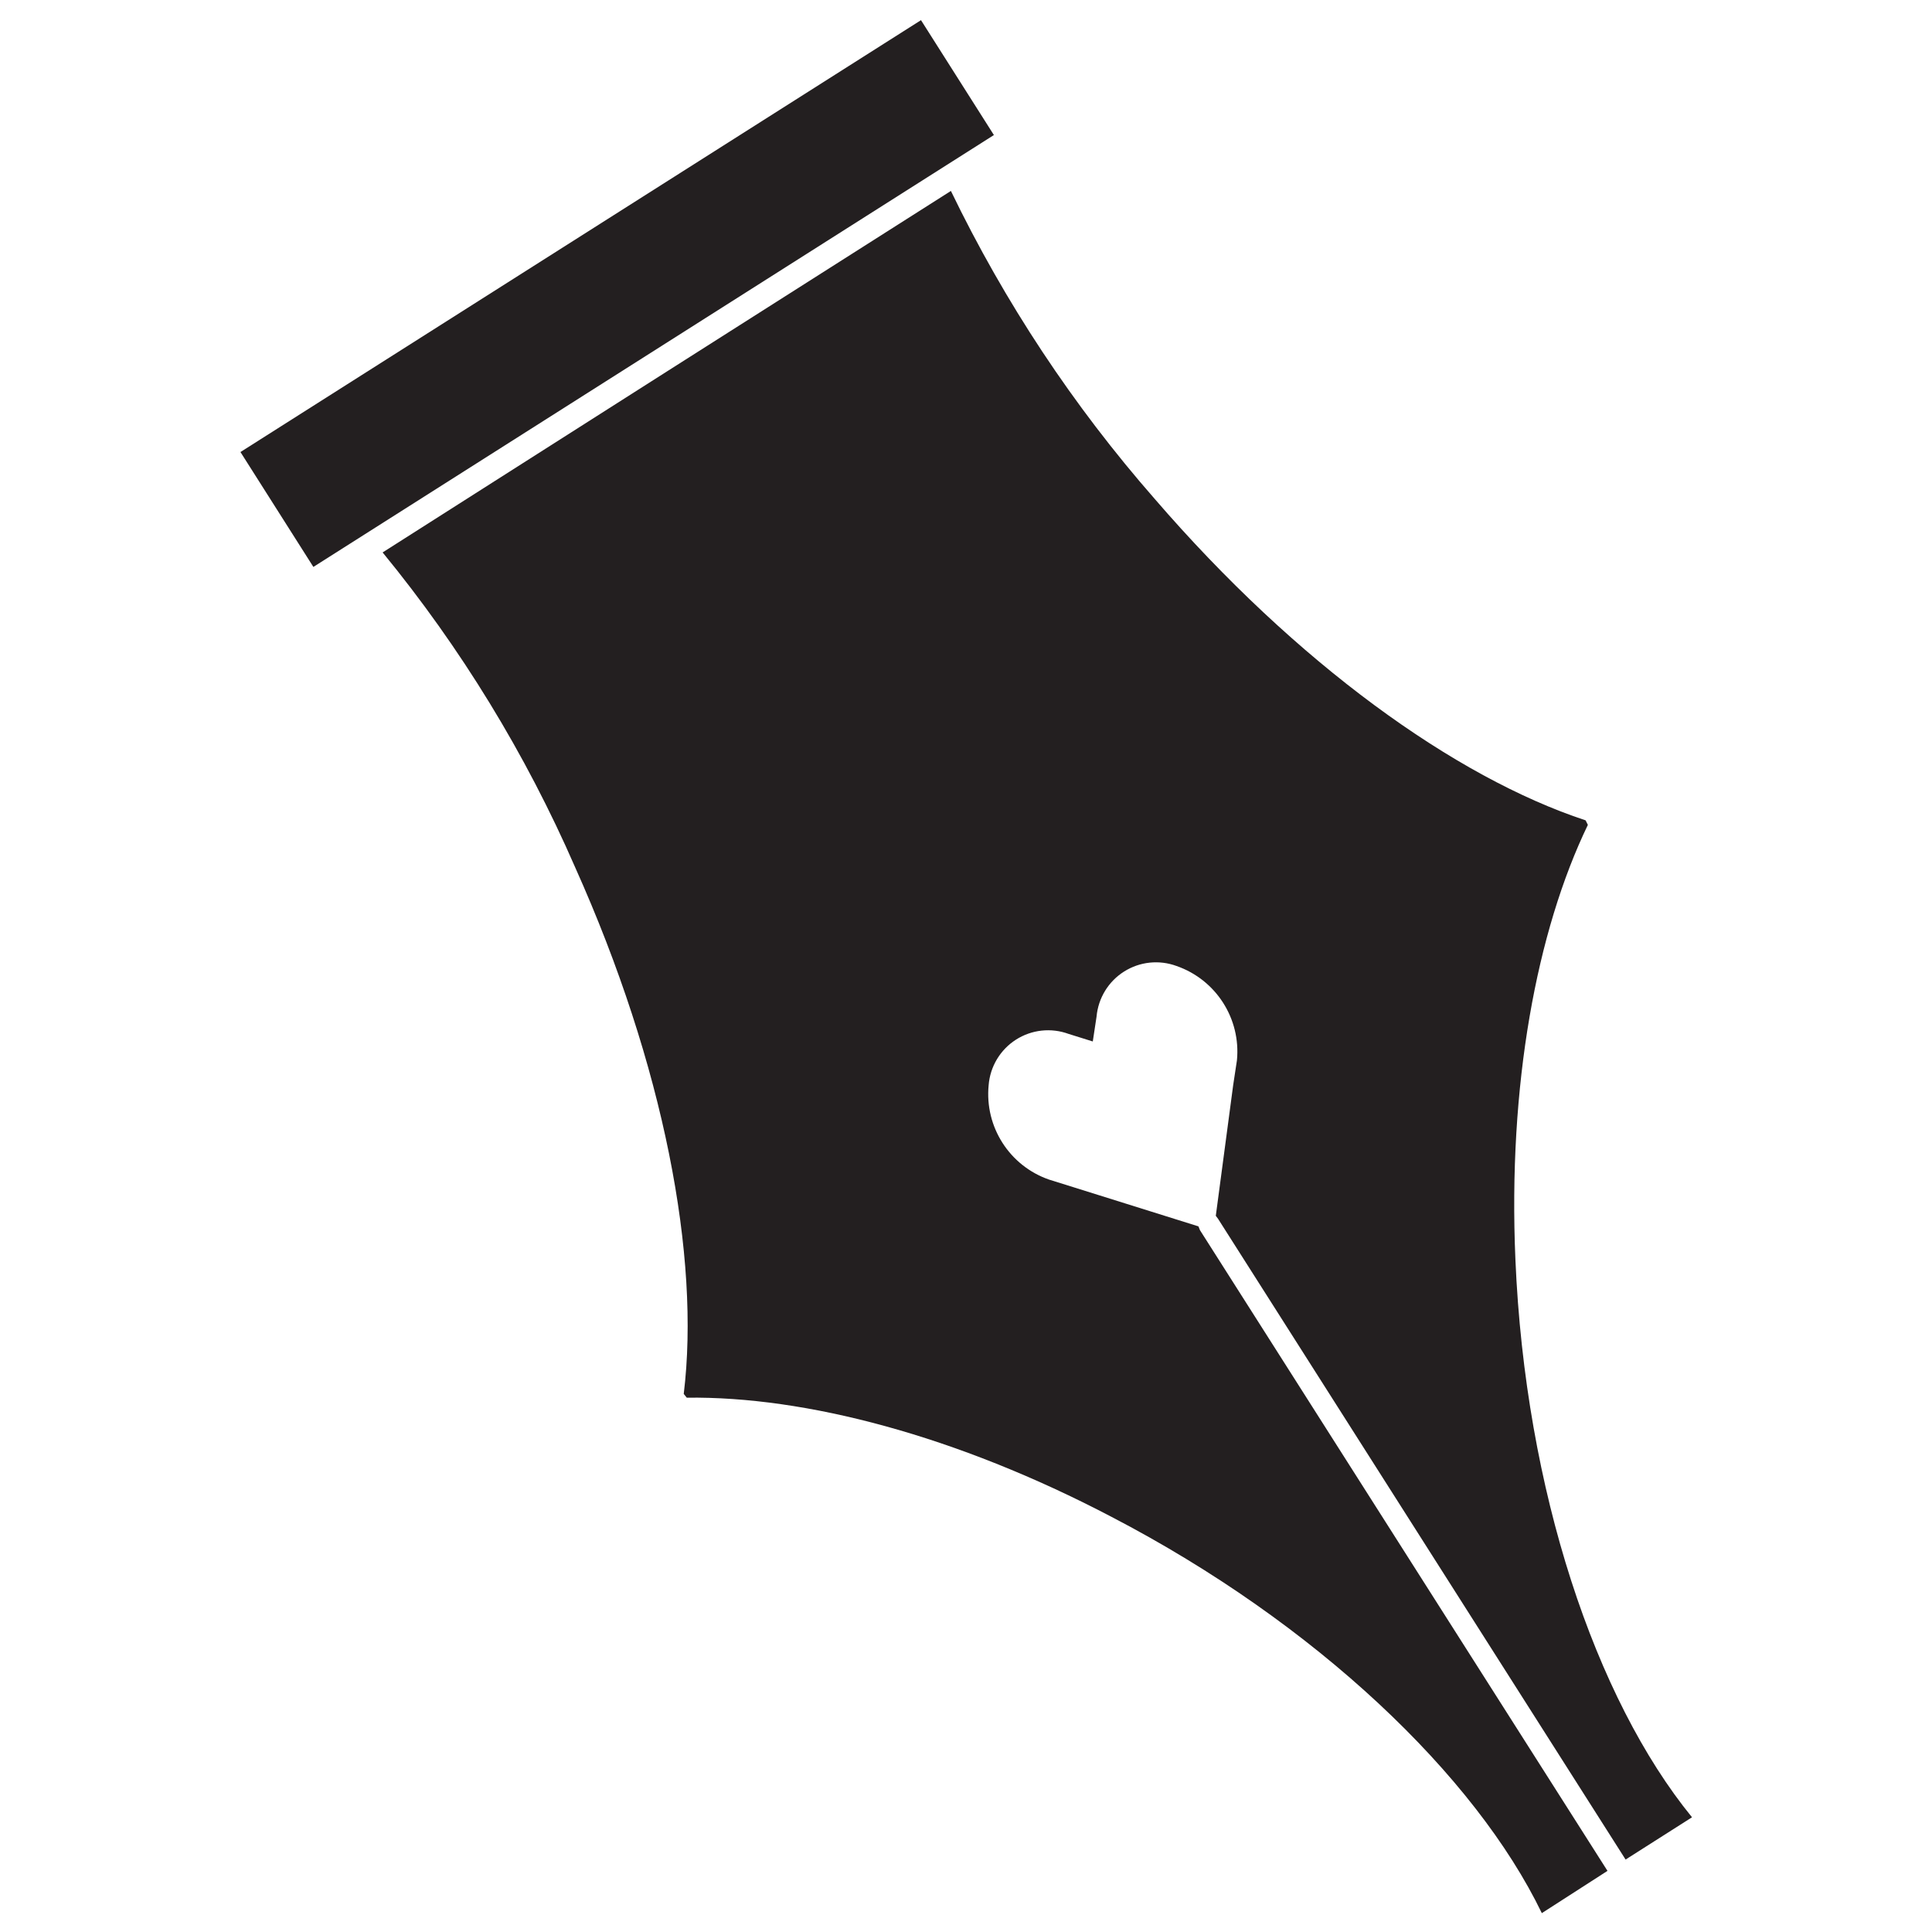
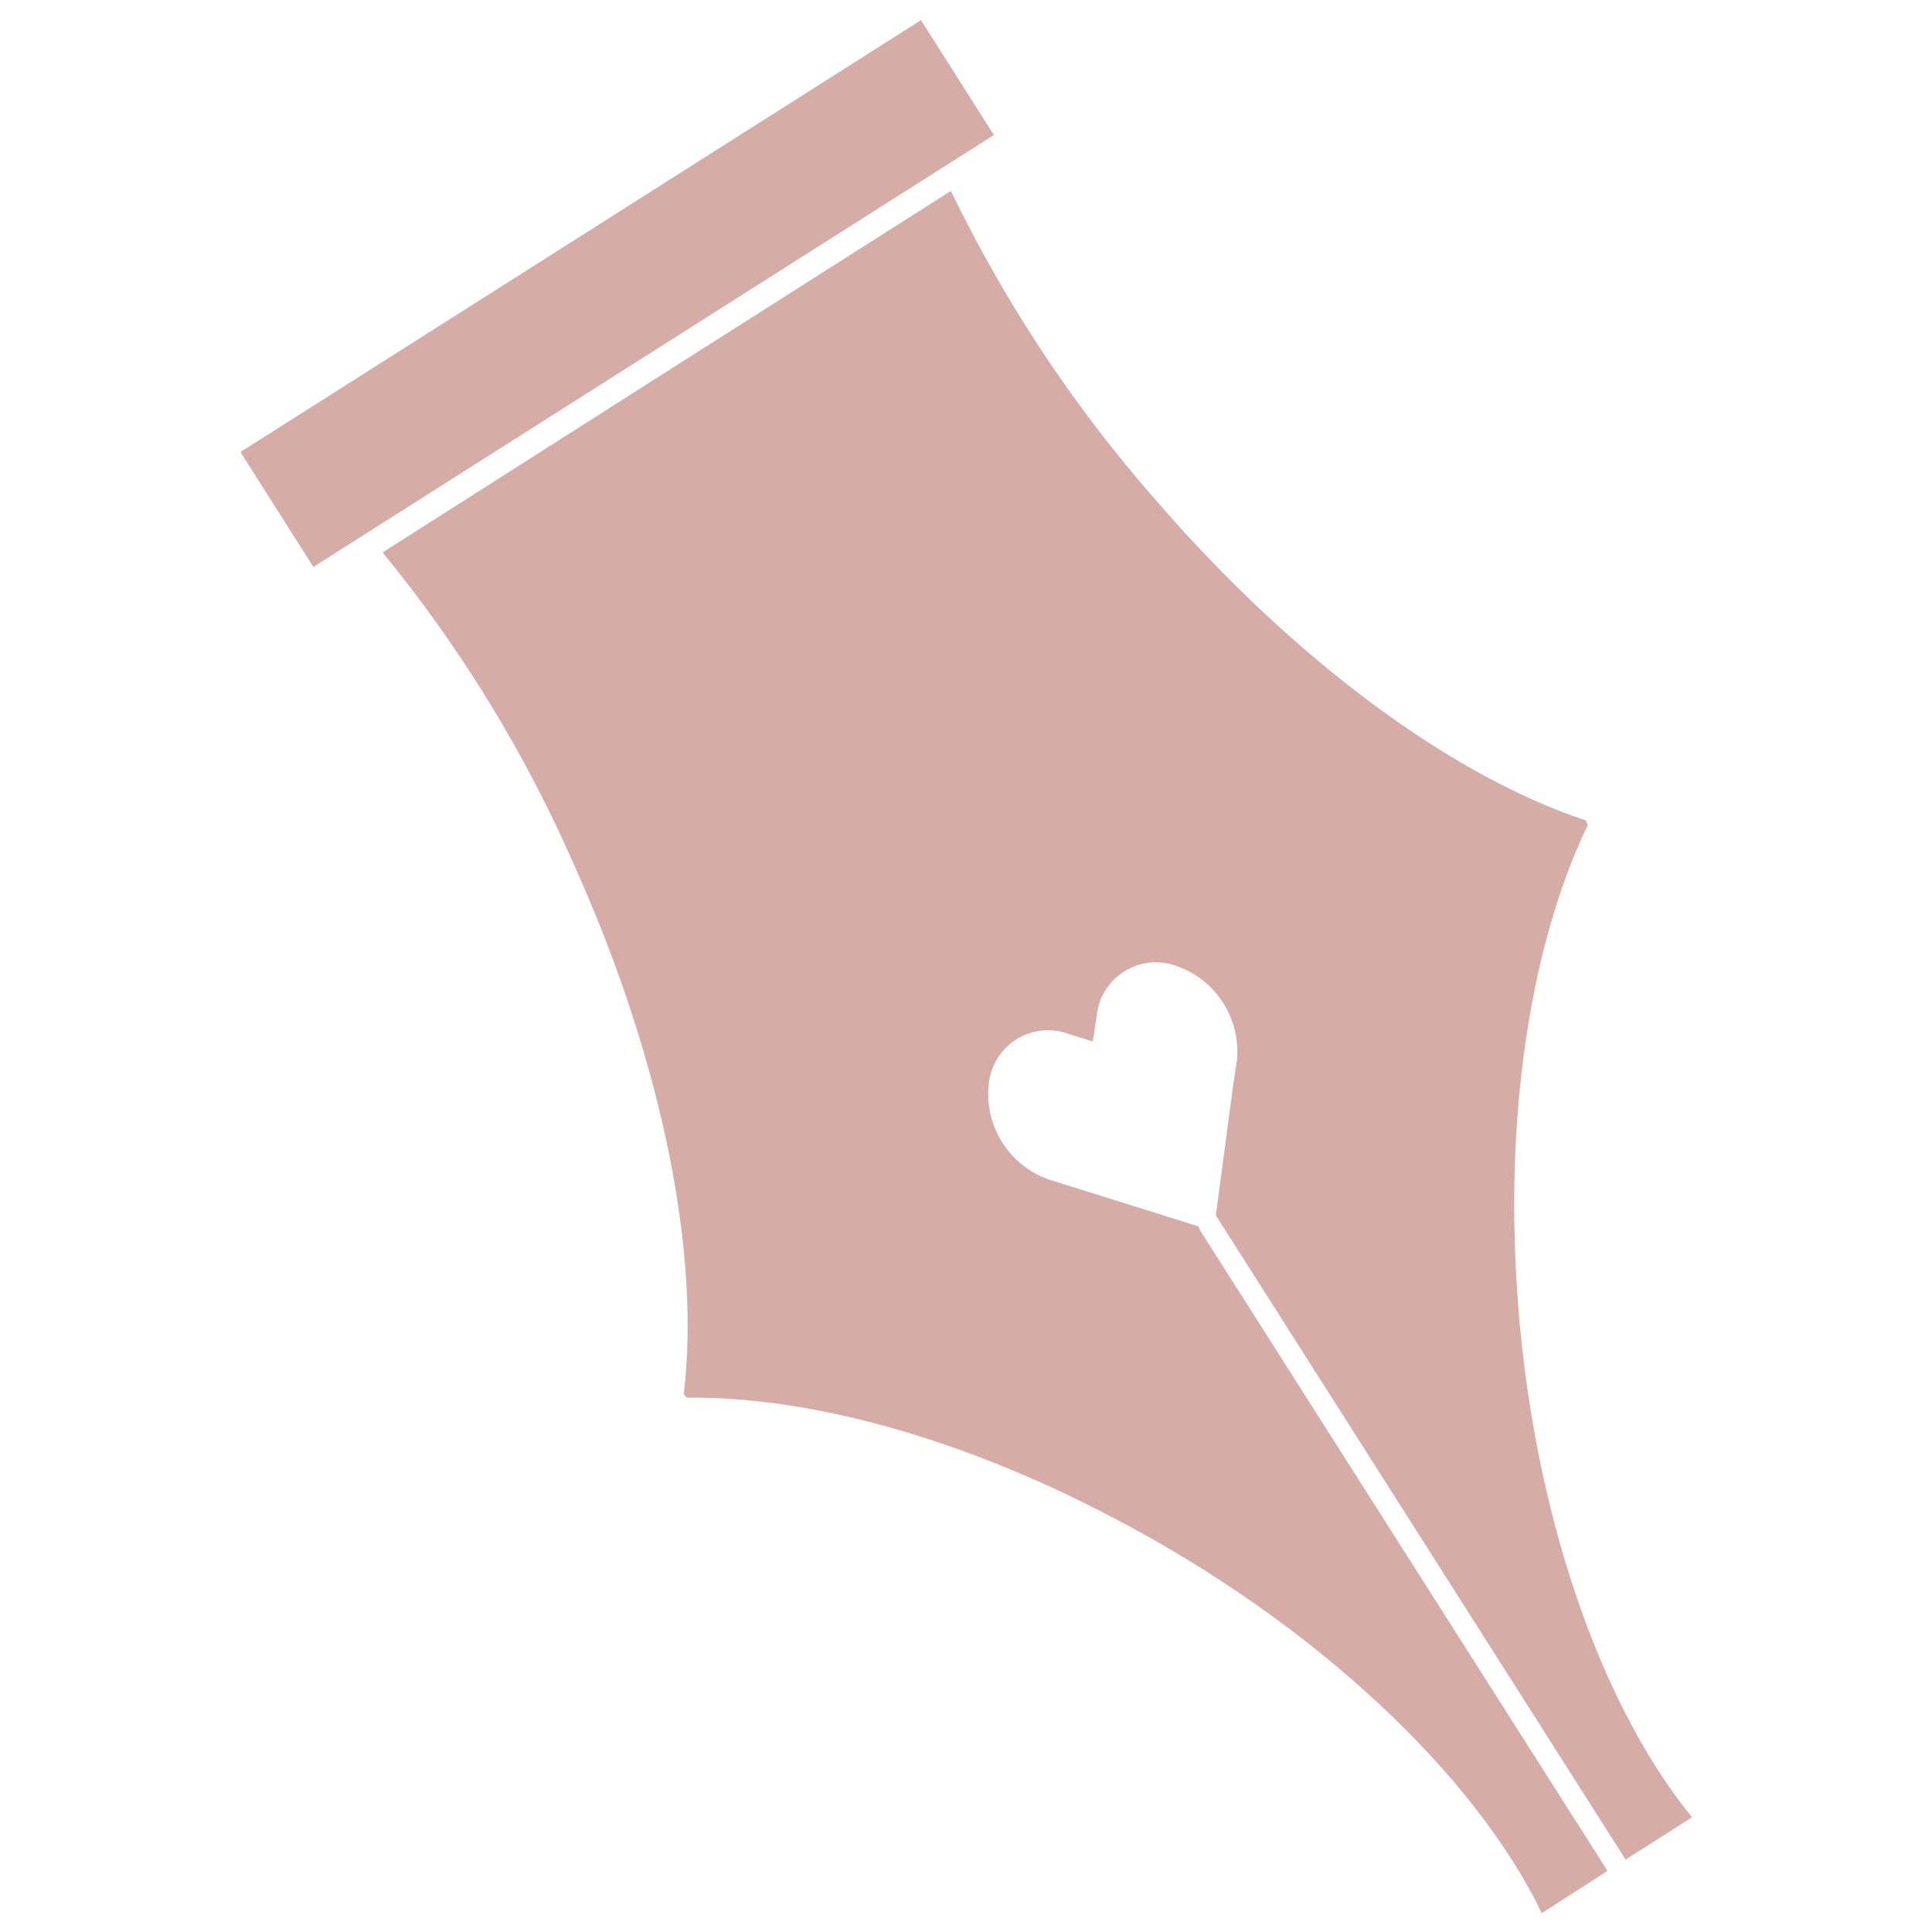
- <svg xmlns="http://www.w3.org/2000/svg" id="Layer_1" data-name="Layer 1" width="3.6in" height="3.6in" viewBox="0 0 256 256">
-   <path d="M153,66.1a182,182,0,0,1-27-40.8L88.4,49.2l-37.7,24a178,178,0,0,1,25.5,41.7c11.8,26.3,16.6,51.7,14.4,69.8l.4.5c15.7-.2,35.7,5,56.3,15.8,27.1,14.1,48.2,34.3,57,52.5l8.7-5.6h0L159,163l-.2-.5-16.6-5.2-3.2-1a12,12,0,0,1-8-12.5,7.9,7.9,0,0,1,10.6-6.8l3.2,1,.5-3.3a7.9,7.9,0,0,1,10.6-6.7,12,12,0,0,1,8,12.5l-.5,3.3-2.3,17.3.3.4,54,84.9h0l8.8-5.6c-12.8-15.7-22.1-43.3-23.4-73.9-1-23.1,2.8-43.5,9.6-57.6l-.3-.6C192.8,103,171.8,87.9,153,66.1Z" fill="#231f20" />
-   <rect x="28.3" y="29.8" width="106.8" height="18.03" transform="translate(-8 49.9) rotate(-32.4)" fill="#231f20" />
+ <svg xmlns="http://www.w3.org/2000/svg" width="3.6in" height="3.6in" viewBox="0 0 256 256">
+   <path fill="#d5ada6" d="M153 66.1a182 182 0 0 1-27-40.8L88.4 49.2l-37.7 24a178 178 0 0 1 25.5 41.7c11.8 26.3 16.6 51.7 14.4 69.8l.4.5c15.7-.2 35.7 5 56.3 15.8 27.1 14.1 48.2 34.3 57 52.5l8.7-5.6-54-84.9-.2-.5-16.6-5.2-3.2-1a12 12 0 0 1-8-12.5 7.9 7.9 0 0 1 10.6-6.8l3.2 1 .5-3.3a7.9 7.9 0 0 1 10.6-6.7 12 12 0 0 1 8 12.5l-.5 3.3-2.3 17.3.3.4 54 84.9 8.8-5.6c-12.8-15.7-22.1-43.3-23.4-73.9-1-23.1 2.8-43.5 9.6-57.6l-.3-.6c-17.3-5.7-38.3-20.8-57.1-42.6zM31.862 59.897l90.174-57.226 9.661 15.223L41.523 75.12z" />
</svg>
